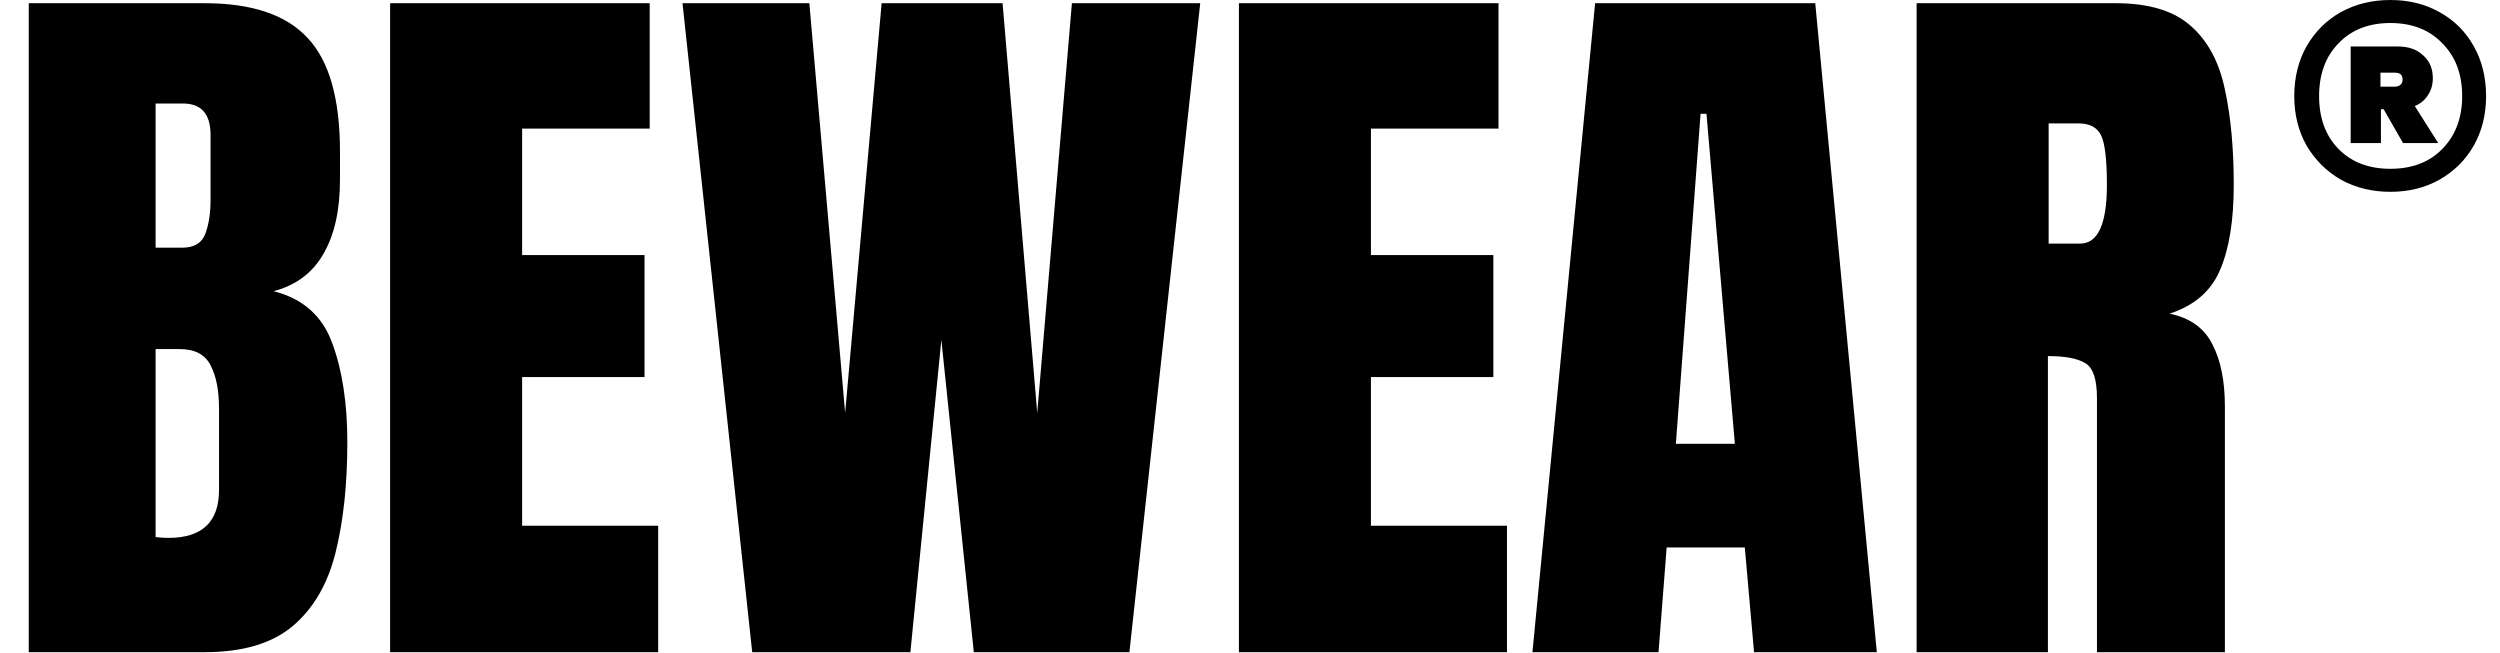
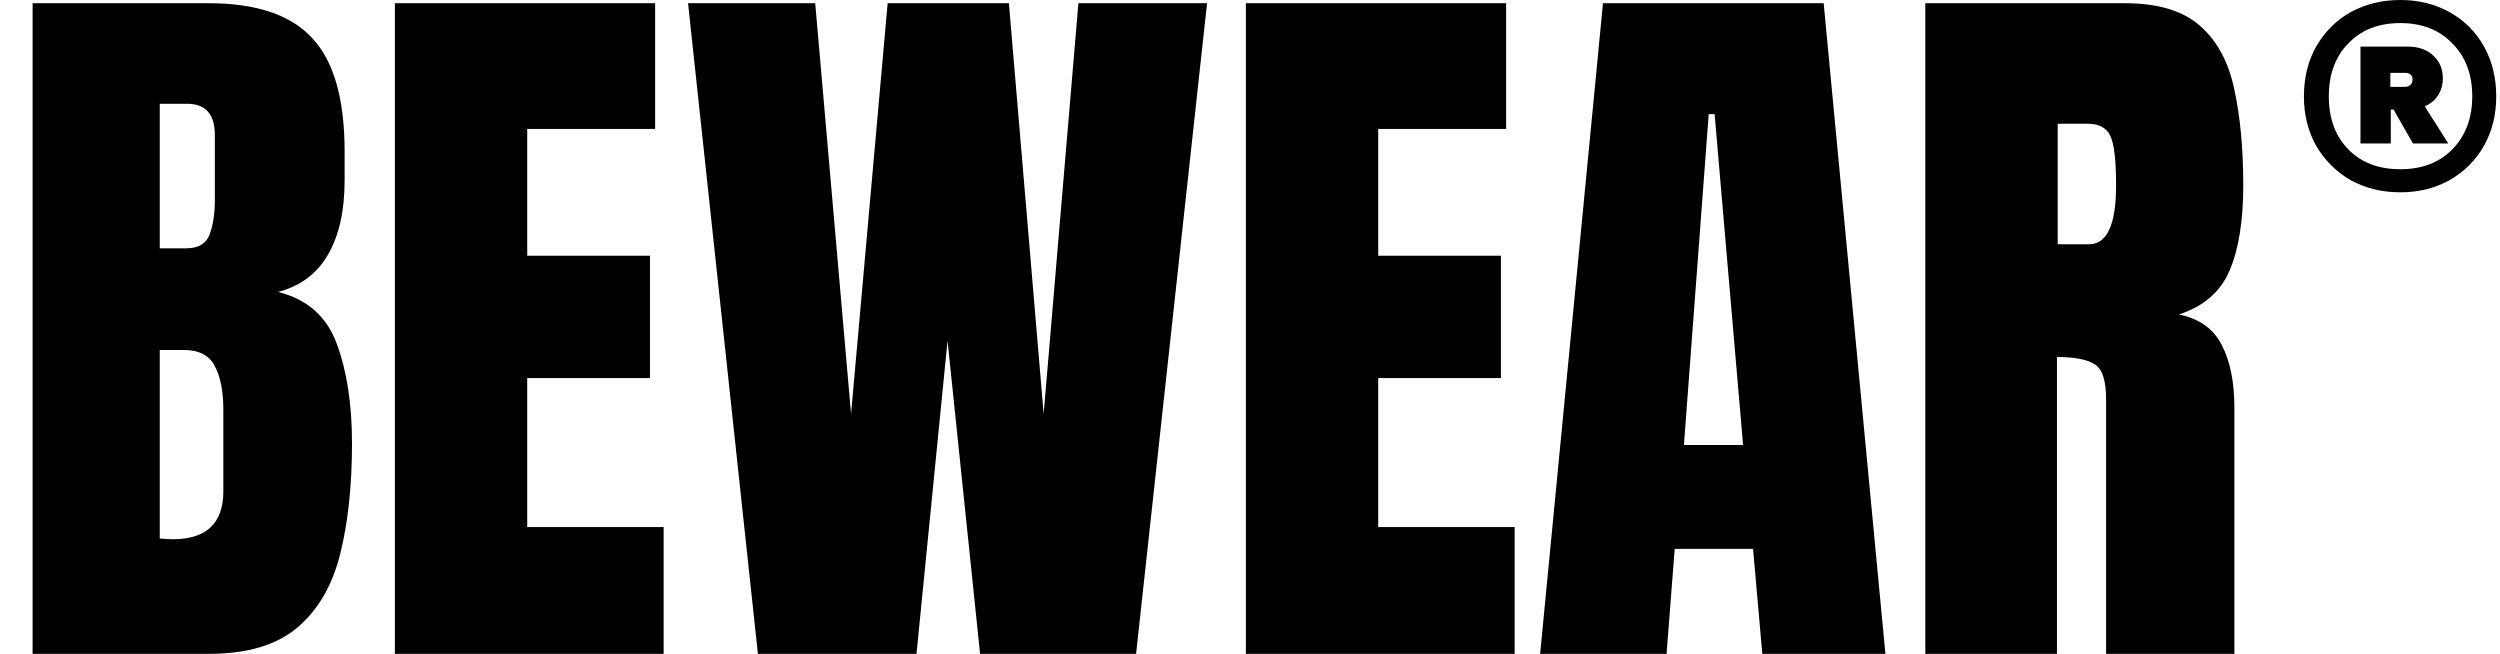
- <svg xmlns="http://www.w3.org/2000/svg" width="92" height="24" viewBox="0 0 92 24" fill="none">
-   <path d="M1.058 24V0.118H7.531C9.268 0.118 10.53 0.543 11.317 1.394C12.113 2.235 12.511 3.628 12.511 5.573V6.618C12.511 7.74 12.307 8.649 11.9 9.345C11.502 10.042 10.892 10.499 10.068 10.716C11.145 10.987 11.864 11.625 12.226 12.629C12.597 13.624 12.782 14.841 12.782 16.279C12.782 17.826 12.637 19.178 12.348 20.336C12.059 21.494 11.534 22.394 10.774 23.037C10.014 23.679 8.933 24 7.531 24H1.058ZM5.726 9.115H6.703C7.146 9.115 7.431 8.943 7.558 8.599C7.685 8.255 7.748 7.844 7.748 7.364V4.962C7.748 4.194 7.409 3.809 6.73 3.809H5.726V9.115ZM6.201 19.794C7.44 19.794 8.06 19.206 8.06 18.029V15.044C8.06 14.366 7.956 13.832 7.748 13.443C7.549 13.045 7.169 12.846 6.608 12.846H5.726V19.766C5.925 19.785 6.084 19.794 6.201 19.794ZM14.356 24V0.118H23.909V4.732H19.214V9.386H23.719V13.877H19.214V19.346H24.221V24H14.356ZM27.681 24L25.116 0.118H29.784L31.101 15.194L32.444 0.118H36.895L38.17 15.194L39.446 0.118H44.168L41.562 24H35.836L34.642 12.507L33.502 24H27.681ZM45.592 24V0.118H55.145V4.732H50.45V9.386H54.955V13.877H50.45V19.346H55.457V24H45.592ZM56.394 24L58.7 0.118H66.801L69.067 24H64.549L64.209 20.146H61.333L61.034 24H56.394ZM61.672 16.333H63.843L62.798 4.189H62.581L61.672 16.333ZM70.532 24V0.118H77.86C79.081 0.118 80.004 0.399 80.628 0.96C81.252 1.511 81.668 2.289 81.876 3.293C82.094 4.288 82.202 5.46 82.202 6.808C82.202 8.11 82.035 9.151 81.7 9.929C81.374 10.707 80.755 11.245 79.841 11.543C80.592 11.697 81.117 12.073 81.415 12.67C81.723 13.258 81.876 14.022 81.876 14.963V24H77.168V14.651C77.168 13.954 77.023 13.525 76.734 13.362C76.453 13.19 75.996 13.104 75.363 13.104V24H70.532ZM75.39 8.965H76.544C77.204 8.965 77.534 8.246 77.534 6.808C77.534 5.876 77.462 5.265 77.317 4.976C77.172 4.687 76.901 4.542 76.503 4.542H75.39V8.965Z" fill="black" />
-   <path d="M87.967 0C88.642 0 89.246 0.149 89.777 0.448C90.32 0.747 90.74 1.168 91.04 1.711C91.338 2.242 91.488 2.851 91.488 3.538C91.488 4.213 91.338 4.817 91.04 5.348C90.74 5.88 90.32 6.3 89.777 6.61C89.246 6.909 88.642 7.059 87.967 7.059C87.291 7.059 86.682 6.909 86.14 6.61C85.608 6.3 85.188 5.88 84.877 5.348C84.579 4.817 84.429 4.213 84.429 3.538C84.429 2.851 84.579 2.242 84.877 1.711C85.188 1.168 85.608 0.747 86.14 0.448C86.682 0.149 87.291 0 87.967 0ZM87.967 6.212C88.764 6.212 89.401 5.968 89.877 5.481C90.364 4.983 90.608 4.335 90.608 3.538C90.608 2.729 90.364 2.082 89.877 1.594C89.401 1.096 88.764 0.847 87.967 0.847C87.17 0.847 86.533 1.096 86.057 1.594C85.581 2.082 85.343 2.729 85.343 3.538C85.343 4.346 85.581 4.994 86.057 5.481C86.533 5.968 87.17 6.212 87.967 6.212ZM89.528 2.873C89.528 3.117 89.467 3.327 89.345 3.505C89.235 3.682 89.074 3.815 88.864 3.903L89.727 5.265H88.432L87.718 4.019H87.618V5.265H86.505V1.711H88.249C88.637 1.711 88.947 1.821 89.179 2.043C89.412 2.253 89.528 2.53 89.528 2.873ZM87.601 3.189H88.133C88.21 3.189 88.277 3.167 88.332 3.122C88.388 3.078 88.415 3.012 88.415 2.923C88.415 2.757 88.321 2.674 88.133 2.674H87.601V3.189Z" fill="black" />
+ <svg xmlns="http://www.w3.org/2000/svg" width="130" height="34" viewBox="0 0 130 34" fill="none">
+   <path d="M1.695 34V0.168H10.865C13.325 0.168 15.113 0.77 16.228 1.974C17.356 3.166 17.92 5.14 17.92 7.895V9.375C17.92 10.964 17.631 12.252 17.055 13.239C16.491 14.226 15.626 14.873 14.46 15.181C15.985 15.565 17.003 16.469 17.516 17.891C18.041 19.301 18.304 21.024 18.304 23.062C18.304 25.253 18.099 27.169 17.689 28.81C17.279 30.45 16.536 31.725 15.459 32.635C14.383 33.545 12.851 34 10.865 34H1.695ZM8.308 12.912H9.692C10.32 12.912 10.724 12.669 10.903 12.182C11.083 11.695 11.172 11.112 11.172 10.433V7.03C11.172 5.941 10.692 5.396 9.731 5.396H8.308V12.912ZM8.981 28.041C10.737 28.041 11.614 27.208 11.614 25.542V21.313C11.614 20.352 11.467 19.596 11.172 19.044C10.89 18.481 10.352 18.199 9.558 18.199H8.308V28.002C8.59 28.028 8.814 28.041 8.981 28.041ZM20.534 34V0.168H34.067V6.703H27.416V13.297H33.798V19.66H27.416V27.407H34.509V34H20.534ZM39.411 34L35.778 0.168H42.391L44.255 21.524L46.158 0.168H52.463L54.27 21.524L56.077 0.168H62.767L59.076 34H50.964L49.272 17.718L47.658 34H39.411ZM64.785 34V0.168H78.318V6.703H71.667V13.297H78.049V19.66H71.667V27.407H78.76V34H64.785ZM80.087 34L83.355 0.168H94.831L98.041 34H91.64L91.159 28.541H87.084L86.661 34H80.087ZM87.564 23.139H90.64L89.16 5.934H88.853L87.564 23.139ZM100.117 34V0.168H110.498C112.228 0.168 113.535 0.565 114.419 1.359C115.303 2.141 115.893 3.243 116.188 4.666C116.495 6.075 116.649 7.735 116.649 9.644C116.649 11.49 116.412 12.964 115.938 14.066C115.476 15.168 114.598 15.93 113.304 16.353C114.368 16.571 115.111 17.103 115.534 17.949C115.97 18.782 116.188 19.865 116.188 21.198V34H109.517V20.755C109.517 19.769 109.312 19.16 108.902 18.929C108.505 18.686 107.858 18.564 106.961 18.564V34H100.117ZM106.999 12.701H108.633C109.568 12.701 110.036 11.682 110.036 9.644C110.036 8.324 109.934 7.459 109.729 7.049C109.524 6.639 109.139 6.434 108.575 6.434H106.999V12.701Z" fill="black" />
+   <path d="M124.816 0C125.773 0 126.627 0.212 127.38 0.635C128.149 1.059 128.745 1.655 129.169 2.424C129.592 3.176 129.804 4.039 129.804 5.012C129.804 5.969 129.592 6.824 129.169 7.576C128.745 8.329 128.149 8.925 127.38 9.365C126.627 9.788 125.773 10 124.816 10C123.859 10 122.996 9.788 122.227 9.365C121.475 8.925 120.878 8.329 120.439 7.576C120.016 6.824 119.804 5.969 119.804 5.012C119.804 4.039 120.016 3.176 120.439 2.424C120.878 1.655 121.475 1.059 122.227 0.635C122.996 0.212 123.859 0 124.816 0ZM124.816 8.8C125.945 8.8 126.847 8.455 127.522 7.765C128.212 7.059 128.557 6.141 128.557 5.012C128.557 3.867 128.212 2.949 127.522 2.259C126.847 1.553 125.945 1.2 124.816 1.2C123.686 1.2 122.784 1.553 122.11 2.259C121.435 2.949 121.098 3.867 121.098 5.012C121.098 6.157 121.435 7.075 122.11 7.765C122.784 8.455 123.686 8.8 124.816 8.8ZM127.027 4.071C127.027 4.416 126.941 4.714 126.769 4.965C126.612 5.216 126.384 5.404 126.086 5.529L127.31 7.459H125.475L124.463 5.694H124.322V7.459H122.745V2.424H125.216C125.765 2.424 126.204 2.58 126.533 2.894C126.863 3.192 127.027 3.584 127.027 4.071ZM124.298 4.518H125.051C125.161 4.518 125.255 4.486 125.333 4.424C125.412 4.361 125.451 4.267 125.451 4.141C125.451 3.906 125.318 3.788 125.051 3.788H124.298V4.518Z" fill="black" />
</svg>
